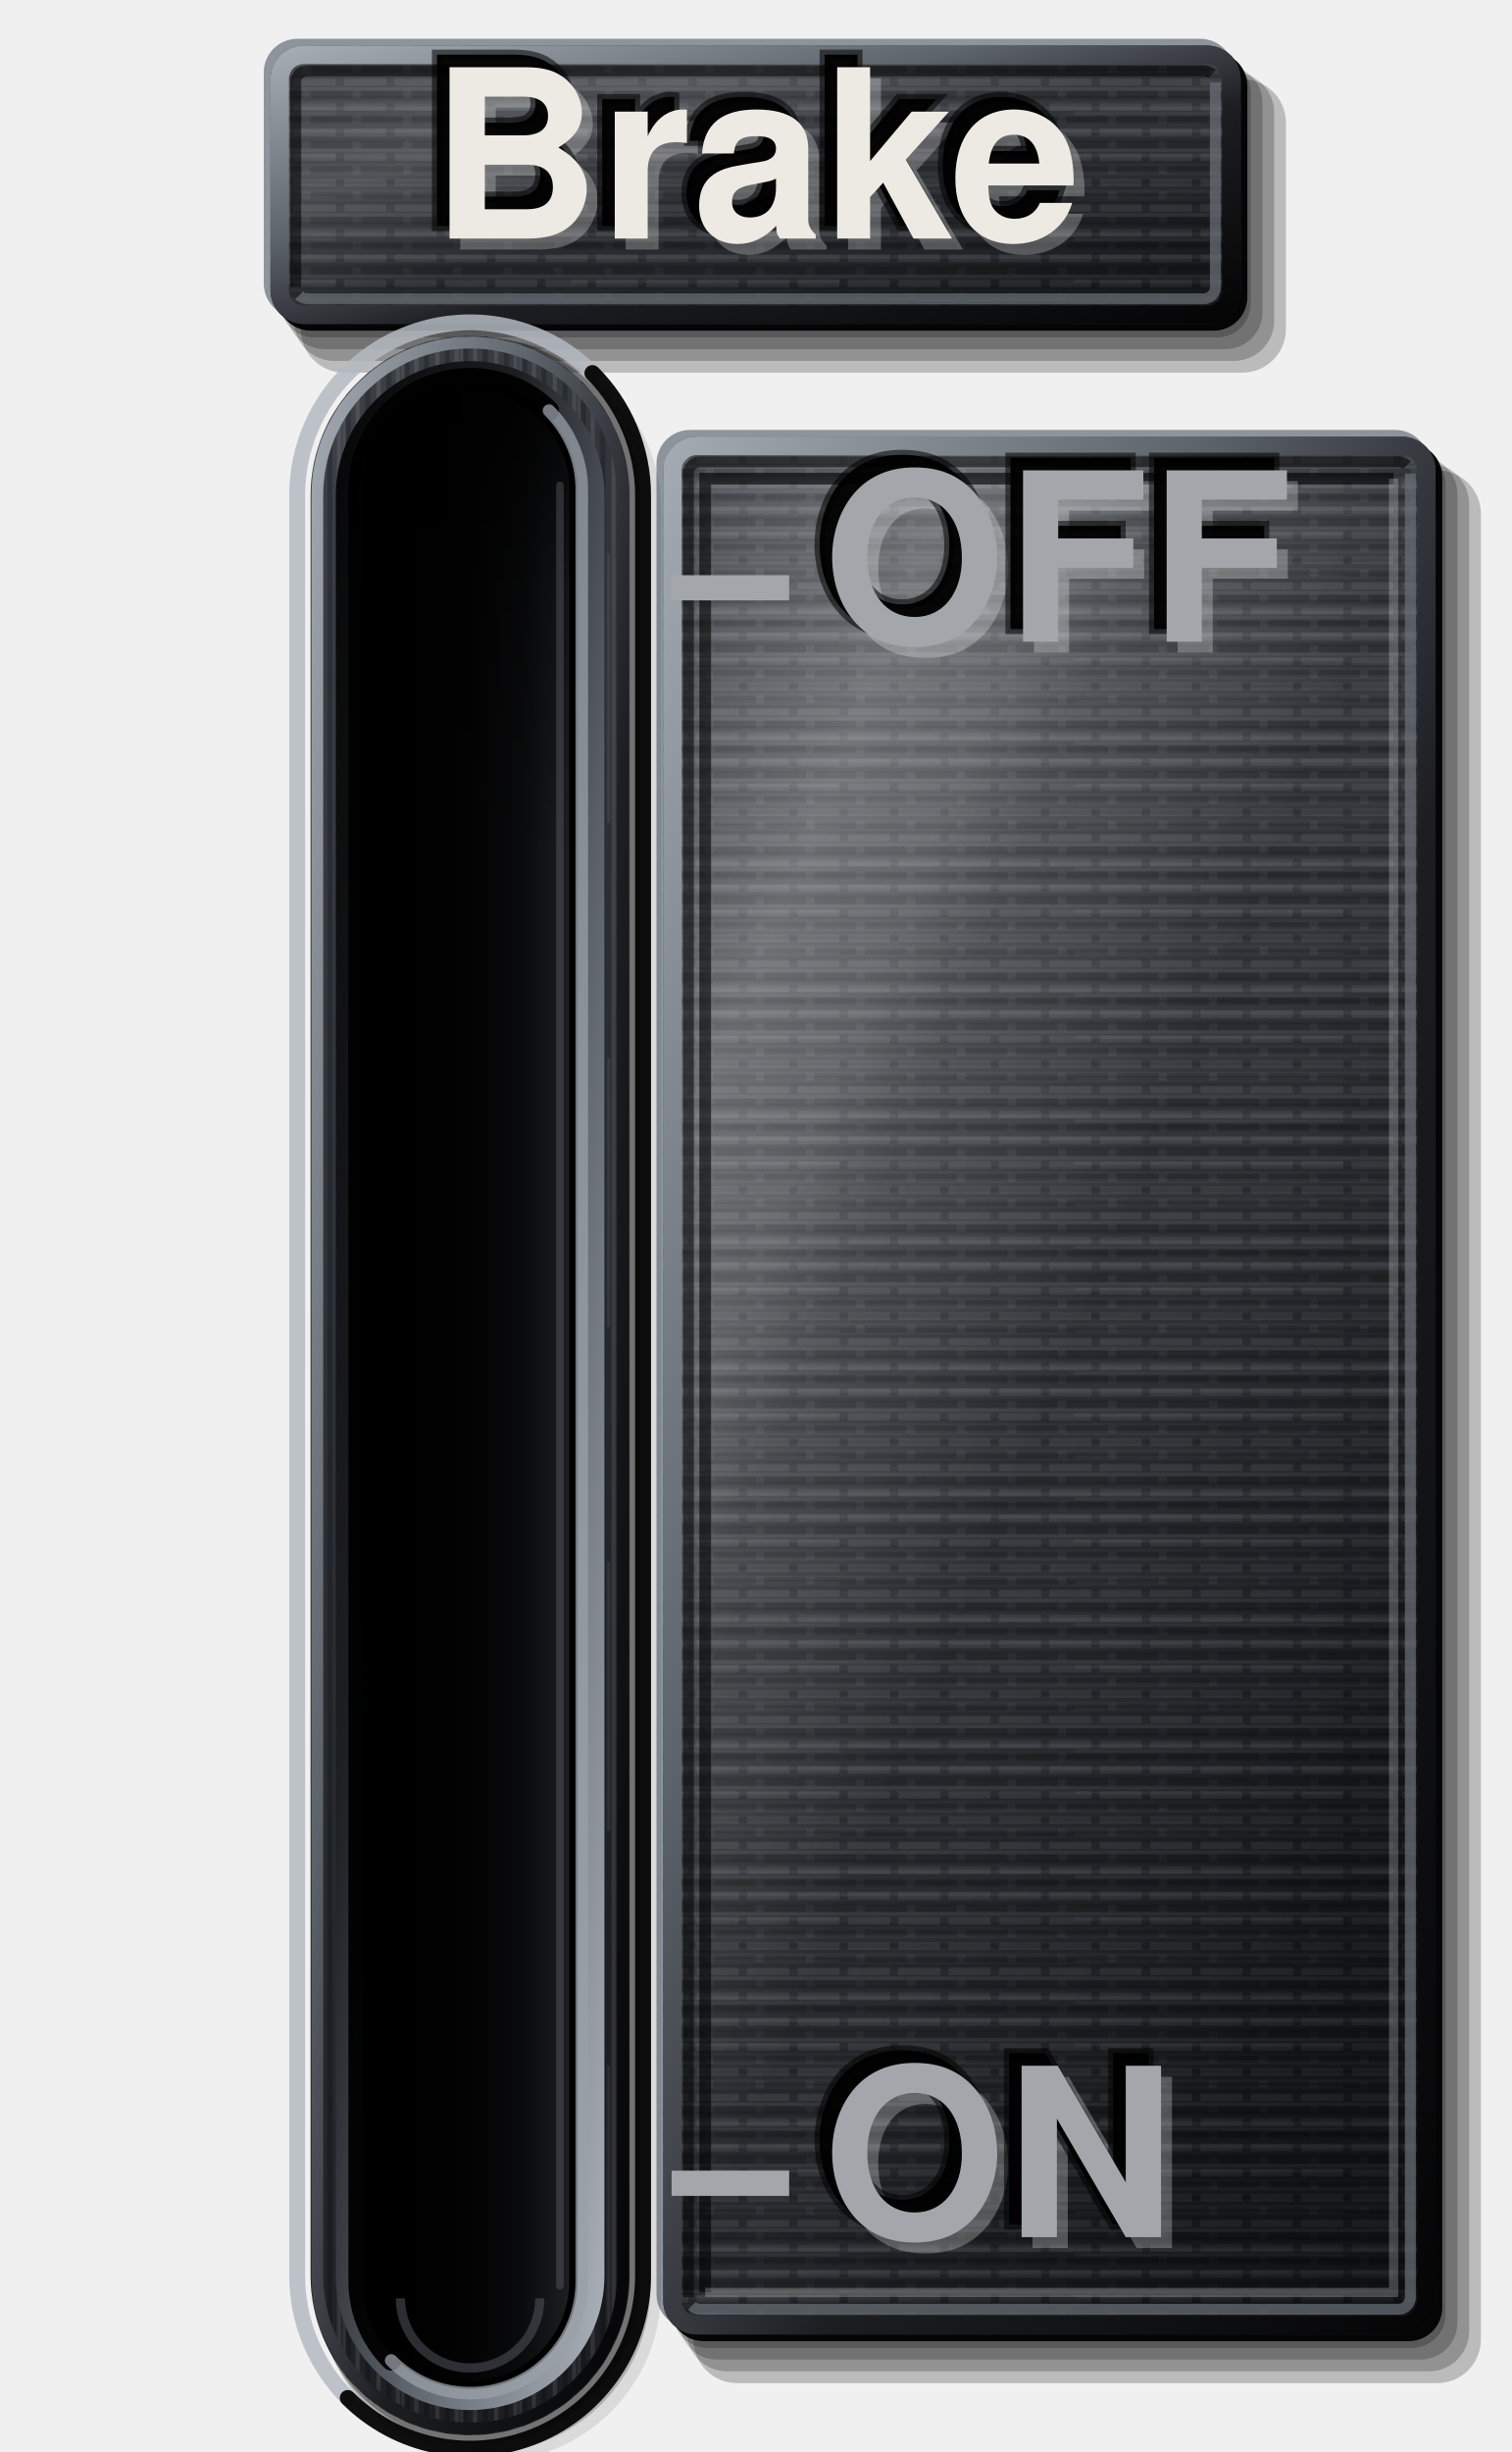
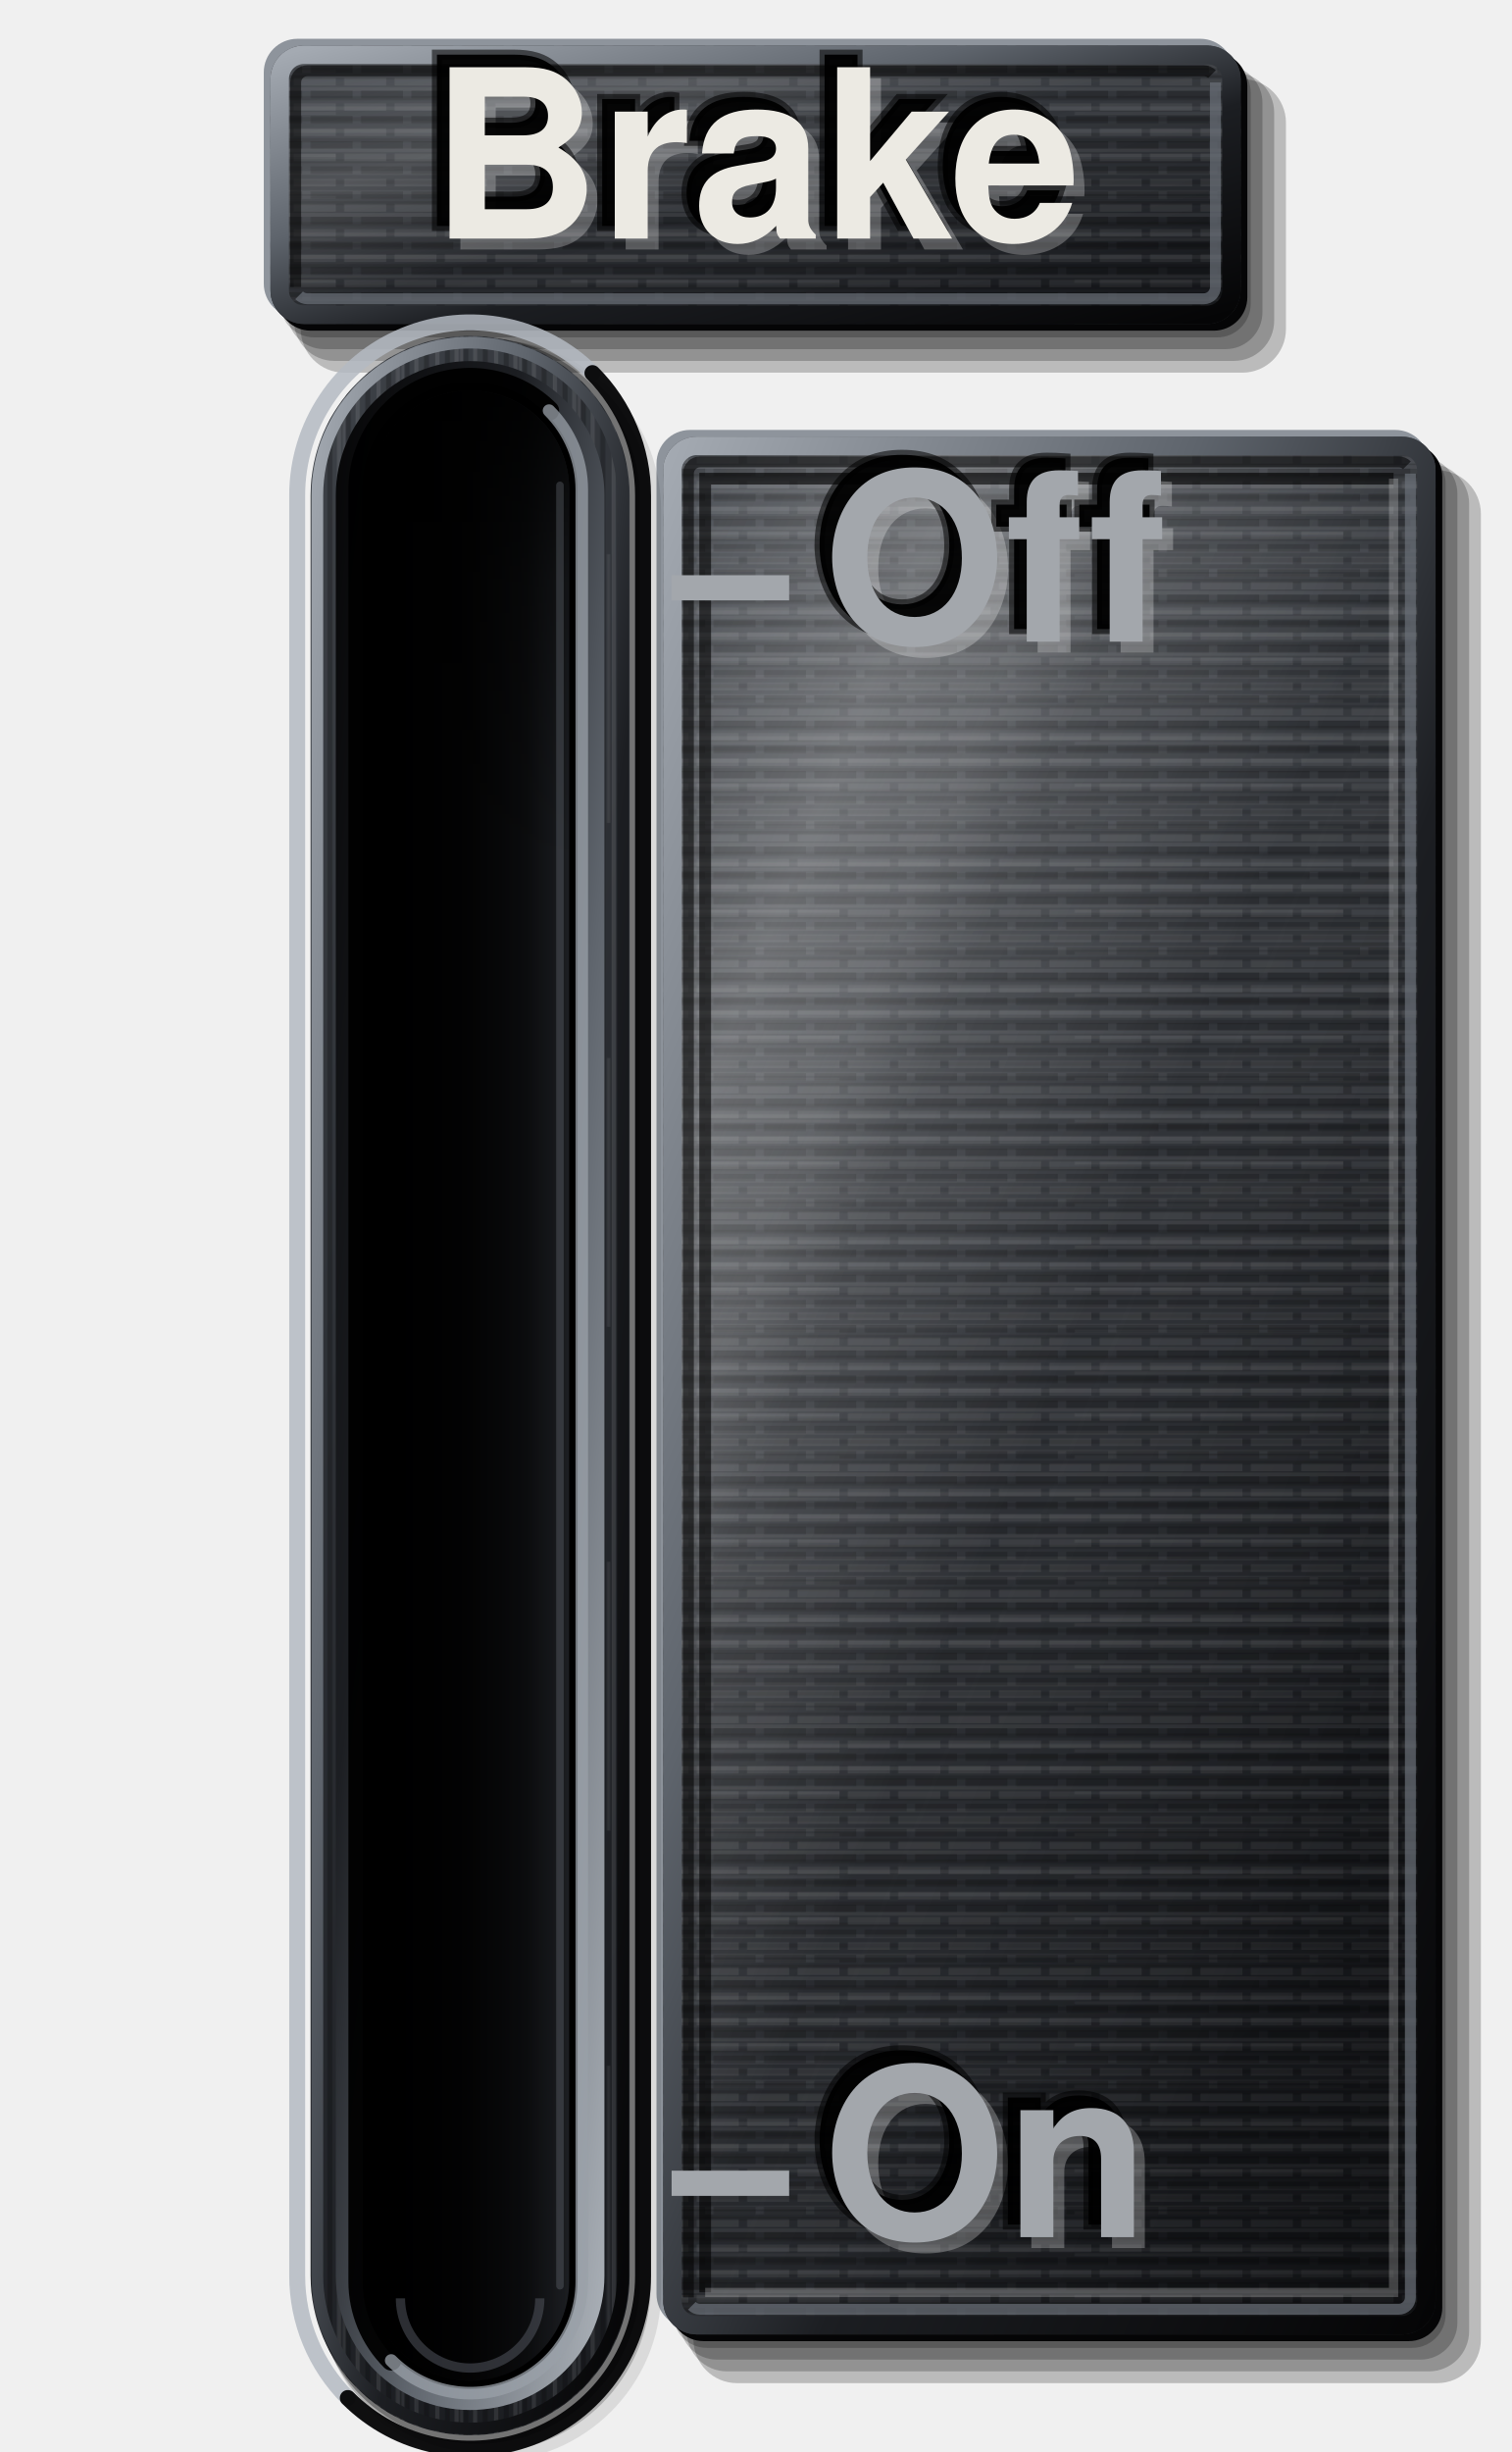
<svg xmlns="http://www.w3.org/2000/svg" viewBox="0 0 180 292" width="180" height="292">
  <defs>
    <linearGradient id="lp" x1="0" y1="0" x2="0.35" y2="1">
      <stop offset="0" stop-color="#3E4248" />
      <stop offset="0.45" stop-color="#2E3136" />
      <stop offset="1" stop-color="#1C1E22" />
    </linearGradient>
    <pattern id="pt" width="6" height="3" patternUnits="userSpaceOnUse">
      <path d="M0 0.75H4M5 0.75H6" stroke="#FFFFFF" stroke-opacity="0.07" stroke-width="0.9" />
      <path d="M1 2.25H6" stroke="#000" stroke-opacity="0.2" stroke-width="0.9" />
    </pattern>
    <linearGradient id="sx" x1="0" y1="0" x2="1" y2="0">
      <stop offset="0" stop-color="#000" stop-opacity="0.95" />
      <stop offset="0.45" stop-color="#000" stop-opacity="0.7" />
      <stop offset="0.85" stop-color="#000" stop-opacity="0.12" />
      <stop offset="1" stop-color="#000" stop-opacity="0" />
    </linearGradient>
    <linearGradient id="sy" x1="0" y1="0" x2="0" y2="1">
      <stop offset="0" stop-color="#000" stop-opacity="0.85" />
      <stop offset="0.1" stop-color="#000" stop-opacity="0.35" />
      <stop offset="0.24" stop-color="#000" stop-opacity="0" />
    </linearGradient>
    <linearGradient id="cf" x1="0" y1="0" x2="1" y2="1">
      <stop offset="0" stop-color="#A4AAB2" />
      <stop offset="0.35" stop-color="#5E646C" />
      <stop offset="0.6" stop-color="#1C1E22" />
      <stop offset="1" stop-color="#050506" />
    </linearGradient>
    <pattern id="bg" width="7" height="60" patternUnits="userSpaceOnUse">
      <path d="M0.6 0V60M3.1 0V60M5.4 0V60" stroke="#FFFFFF" stroke-opacity="0.09" stroke-width="0.5" />
      <path d="M1.8 0V60M4.3 0V60M6.5 0V60" stroke="#000" stroke-opacity="0.22" stroke-width="0.6" />
      <path d="M2.5 6V38M6 22V58" stroke="#FFFFFF" stroke-opacity="0.07" stroke-width="0.4" />
    </pattern>
    <pattern id="bh" width="60" height="5" patternUnits="userSpaceOnUse">
      <path d="M0 0.6H60M0 2.9H60" stroke="#FFFFFF" stroke-opacity="0.06" stroke-width="0.45" />
      <path d="M0 1.7H60M0 4.2H60" stroke="#000" stroke-opacity="0.16" stroke-width="0.5" />
      <path d="M8 3.5H40" stroke="#FFFFFF" stroke-opacity="0.05" stroke-width="0.4" />
    </pattern>
    <linearGradient id="sh" x1="0" y1="0" x2="1" y2="1">
      <stop offset="0" stop-color="#FFFFFF" stop-opacity="0.04" />
      <stop offset="0.28" stop-color="#FFFFFF" stop-opacity="0.16" />
      <stop offset="0.5" stop-color="#FFFFFF" stop-opacity="0.02" />
      <stop offset="0.8" stop-color="#000" stop-opacity="0.06" />
      <stop offset="1" stop-color="#000" stop-opacity="0.22" />
    </linearGradient>
    <linearGradient id="cb" x1="0" y1="0" x2="1" y2="1">
      <stop offset="0" stop-color="#050506" />
      <stop offset=".35" stop-color="#1C1E22" />
      <stop offset=".62" stop-color="#5E646C" />
      <stop offset="1" stop-color="#AEB4BB" />
    </linearGradient>
    <linearGradient id="sf" x1="0" y1="0" x2="1" y2="0">
      <stop offset="0" stop-color="#000" />
      <stop offset=".3" stop-color="#050506" />
      <stop offset=".78" stop-color="#0E0F11" />
      <stop offset="1" stop-color="#1C1E22" />
    </linearGradient>
  </defs>
  <path d="M37.42 7.02H144.98A4 4 0 0 1 148.98 11.02V36.18A4 4 0 0 1 144.98 40.18H37.42A4 4 0 0 1 33.42 36.18V11.02A4 4 0 0 1 37.42 7.02Z" fill="#000" fill-opacity="0.22" />
  <path d="M38.62 7.82H145.98A4.4 4.4 0 0 1 150.38 12.22V37.18A4.4 4.4 0 0 1 145.98 41.58H38.62A4.4 4.4 0 0 1 34.22 37.18V12.22A4.4 4.4 0 0 1 38.62 7.82Z" fill="#000" fill-opacity="0.22" />
  <path d="M39.82 8.62H146.98A4.8 4.8 0 0 1 151.78 13.42V38.18A4.8 4.8 0 0 1 146.98 42.98H39.82A4.8 4.8 0 0 1 35.02 38.18V13.42A4.8 4.8 0 0 1 39.82 8.62Z" fill="#000" fill-opacity="0.22" />
  <path d="M41.02 9.42H147.98A5.2 5.2 0 0 1 153.18 14.62V39.18A5.2 5.2 0 0 1 147.98 44.38H41.02A5.2 5.2 0 0 1 35.82 39.18V14.62A5.2 5.2 0 0 1 41.02 9.42Z" fill="#000" fill-opacity="0.22" />
  <path d="M35.42 4.62H142.98A4 4 0 0 1 146.98 8.62V33.78A4 4 0 0 1 142.98 37.78H35.42A4 4 0 0 1 31.42 33.78V8.62A4 4 0 0 1 35.42 4.62Z" fill="#8E949C" />
  <path d="M37.02 6.22H144.58A4 4 0 0 1 148.58 10.22V35.38A4 4 0 0 1 144.58 39.38H37.02A4 4 0 0 1 33.02 35.38V10.22A4 4 0 0 1 37.02 6.22Z" fill="#050506" />
  <path d="M36.22 5.42H143.78A4 4 0 0 1 147.78 9.42V34.58A4 4 0 0 1 143.78 38.58H36.22A4 4 0 0 1 32.22 34.58V9.42A4 4 0 0 1 36.22 5.42Z" fill="url(#lp)" />
  <path d="M36.22 5.42H143.78A4 4 0 0 1 147.78 9.42V34.58A4 4 0 0 1 143.78 38.58H36.22A4 4 0 0 1 32.22 34.58V9.42A4 4 0 0 1 36.22 5.42Z" fill="url(#bh)" />
  <path d="M36.22 5.42H143.78A4 4 0 0 1 147.78 9.42V34.58A4 4 0 0 1 143.78 38.58H36.22A4 4 0 0 1 32.22 34.58V9.42A4 4 0 0 1 36.22 5.42Z" fill="url(#pt)" />
  <path d="M36.22 5.42H143.78A4 4 0 0 1 147.78 9.42V34.58A4 4 0 0 1 143.78 38.58H36.22A4 4 0 0 1 32.22 34.58V9.42A4 4 0 0 1 36.22 5.42Z" fill="url(#sh)" />
  <path d="M36.22 6.52H143.78A2.9 2.9 0 0 1 146.68 9.42V34.58A2.9 2.9 0 0 1 143.78 37.48H36.22A2.9 2.9 0 0 1 33.32 34.58V9.42A2.9 2.9 0 0 1 36.22 6.52Z" fill="none" stroke="url(#cf)" stroke-width="2.2" />
  <path d="M35.22 34.18V9.82A1.4 1.4 0 0 1 36.62 8.42H143.38A1.4 1.4 0 0 1 144.37 8.83" fill="none" stroke="#000" stroke-opacity="0.55" stroke-width="1.3" />
  <path d="M144.78 9.82V34.18A1.4 1.4 0 0 1 143.38 35.58H36.62A1.4 1.4 0 0 1 35.63 35.17" fill="none" stroke="#6B717A" stroke-opacity="0.7" stroke-width="1.3" />
  <path d="M84.2 53.6H168.2A4 4 0 0 1 172.2 57.6V275.6A4 4 0 0 1 168.2 279.6H84.2A4 4 0 0 1 80.2 275.6V57.6A4 4 0 0 1 84.2 53.6Z" fill="#000" fill-opacity="0.22" />
  <path d="M85.4 54.4H169.2A4.4 4.4 0 0 1 173.6 58.8V276.6A4.4 4.4 0 0 1 169.2 281H85.4A4.4 4.4 0 0 1 81 276.6V58.8A4.4 4.4 0 0 1 85.4 54.4Z" fill="#000" fill-opacity="0.22" />
  <path d="M86.6 55.2H170.2A4.8 4.8 0 0 1 175 60V277.6A4.8 4.8 0 0 1 170.2 282.4H86.6A4.8 4.8 0 0 1 81.8 277.6V60A4.8 4.8 0 0 1 86.6 55.2Z" fill="#000" fill-opacity="0.22" />
  <path d="M87.8 56H171.2A5.2 5.2 0 0 1 176.4 61.2V278.6A5.2 5.2 0 0 1 171.2 283.8H87.8A5.2 5.2 0 0 1 82.6 278.6V61.2A5.2 5.2 0 0 1 87.8 56Z" fill="#000" fill-opacity="0.22" />
  <path d="M82.2 51.2H166.2A4 4 0 0 1 170.2 55.2V273.2A4 4 0 0 1 166.2 277.2H82.2A4 4 0 0 1 78.2 273.2V55.2A4 4 0 0 1 82.2 51.2Z" fill="#8E949C" />
  <path d="M83.8 52.8H167.8A4 4 0 0 1 171.8 56.8V274.8A4 4 0 0 1 167.8 278.8H83.8A4 4 0 0 1 79.8 274.8V56.8A4 4 0 0 1 83.8 52.8Z" fill="#050506" />
  <path d="M83 52H167A4 4 0 0 1 171 56V274A4 4 0 0 1 167 278H83A4 4 0 0 1 79 274V56A4 4 0 0 1 83 52Z" fill="url(#lp)" />
  <path d="M83 52H167A4 4 0 0 1 171 56V274A4 4 0 0 1 167 278H83A4 4 0 0 1 79 274V56A4 4 0 0 1 83 52Z" fill="url(#bh)" />
  <path d="M83 52H167A4 4 0 0 1 171 56V274A4 4 0 0 1 167 278H83A4 4 0 0 1 79 274V56A4 4 0 0 1 83 52Z" fill="url(#pt)" />
  <path d="M83 52H167A4 4 0 0 1 171 56V274A4 4 0 0 1 167 278H83A4 4 0 0 1 79 274V56A4 4 0 0 1 83 52Z" fill="url(#sh)" />
  <defs>
    <linearGradient id="sw" gradientUnits="objectBoundingBox" x1="0" y1="0" x2="1" y2="1">
      <stop offset="0" stop-color="#FFF" stop-opacity=".02" />
      <stop offset=".2" stop-color="#FFF" stop-opacity=".2" />
      <stop offset=".34" stop-color="#FFF" stop-opacity=".03" />
      <stop offset=".62" stop-color="#000" stop-opacity=".05" />
      <stop offset="1" stop-color="#000" stop-opacity=".3" />
    </linearGradient>
  </defs>
  <path d="M83 52H167A4 4 0 0 1 171 56V274A4 4 0 0 1 167 278H83A4 4 0 0 1 79 274V56A4 4 0 0 1 83 52Z" fill="url(#sw)" />
  <path d="M80 274V56A3 3 0 0 1 83 53H167" fill="none" stroke="#FFF" stroke-opacity=".38" stroke-width="1.2" />
  <path d="M170 56V274A3 3 0 0 1 167 277H83" fill="none" stroke="#000" stroke-opacity=".7" stroke-width="1.4" />
  <path d="M84 273V57H166" fill="none" stroke="#000" stroke-opacity=".6" stroke-width="1.4" />
  <path d="M166 57V273H84" fill="none" stroke="#FFF" stroke-opacity=".22" stroke-width="1.1" />
  <path d="M83 53.1H167A2.9 2.9 0 0 1 169.9 56V274A2.9 2.9 0 0 1 167 276.9H83A2.9 2.9 0 0 1 80.1 274V56A2.9 2.9 0 0 1 83 53.1Z" fill="none" stroke="url(#cf)" stroke-width="2.2" />
  <path d="M82 273.6V56.4A1.4 1.4 0 0 1 83.4 55H166.6A1.4 1.4 0 0 1 167.59 55.41" fill="none" stroke="#000" stroke-opacity="0.55" stroke-width="1.3" />
  <path d="M168 56.4V273.6A1.4 1.4 0 0 1 166.6 275H83.4A1.4 1.4 0 0 1 82.41 274.59" fill="none" stroke="#6B717A" stroke-opacity="0.7" stroke-width="1.3" />
  <path d="M58.4 40.45H58.4A20.35 20.35 0 0 1 78.75 60.8V272.8A20.35 20.35 0 0 1 58.4 293.15H58.4A20.35 20.35 0 0 1 38.05 272.8V60.8A20.35 20.35 0 0 1 58.4 40.45Z" fill="#000" fill-opacity="0.09" />
  <path d="M57.6 40.3H57.6A19.9 19.9 0 0 1 77.5 60.2V272.2A19.9 19.9 0 0 1 57.6 292.1H57.6A19.9 19.9 0 0 1 37.7 272.2V60.2A19.9 19.9 0 0 1 57.6 40.3Z" fill="#000" fill-opacity="0.2" />
  <path d="M56.8 40.15H56.8A19.45 19.45 0 0 1 76.25 59.6V271.6A19.45 19.45 0 0 1 56.8 291.05H56.8A19.45 19.45 0 0 1 37.35 271.6V59.6A19.45 19.45 0 0 1 56.8 40.15Z" fill="#000" fill-opacity="0.34" />
  <path d="M70.57 44.43A20.6 20.6 0 0 0 35.4 59V271A20.6 20.6 0 0 0 41.43 285.57" fill="none" stroke="#B4BAC2" stroke-opacity="0.85" stroke-width="1.9" stroke-linecap="round" />
  <path d="M70.57 44.43A20.6 20.6 0 0 1 76.6 59V271A20.6 20.6 0 0 1 41.43 285.57" fill="none" stroke="#050506" stroke-opacity="0.95" stroke-width="1.9" stroke-linecap="round" />
  <rect x="37" y="40" width="38" height="250" rx="19" fill="url(#lp)" />
  <rect x="37" y="40" width="38" height="250" rx="19" fill="url(#bg)" />
  <rect x="37.8" y="40.8" width="36.4" height="248.4" rx="18.2" fill="none" stroke="url(#cf)" stroke-width="1.4" />
  <rect x="40" y="43" width="32" height="244" rx="16" fill="url(#cb)" />
  <rect x="43.2" y="45.5" width="25.6" height="239" rx="12.8" fill="#000" />
  <rect x="44.2" y="46.5" width="23.6" height="237" rx="11.8" fill="url(#sf)" />
  <rect x="44.2" y="46.5" width="23.6" height="237" rx="11.8" fill="url(#sx)" />
  <rect x="44.2" y="46.5" width="23.6" height="237" rx="11.8" fill="url(#sy)" />
  <path d="M65.4 48.9A13.3 13.3 0 0 0 42.7 58.3V271.7A13.3 13.3 0 0 0 46.6 281.1" fill="none" stroke="#000" stroke-opacity="0.95" stroke-width="2.4" stroke-linecap="round" />
  <path d="M65.4 48.9A13.3 13.3 0 0 1 69.3 58.3V271.7A13.3 13.3 0 0 1 46.6 281.1" fill="none" stroke="#9AA0A8" stroke-opacity="0.75" stroke-width="1.5" stroke-linecap="round" />
  <path d="M66.7 57.8V272.2" stroke="#6B717A" stroke-opacity=".35" stroke-width="0.9" stroke-linecap="round" />
  <path d="M47.7 273.7A8.3 8.3 0 0 0 64.3 273.7" fill="none" stroke="#50555D" stroke-opacity=".55" stroke-width="1.1" />
  <line x1="80" y1="70" x2="94" y2="70" stroke="#A3A7AC" stroke-width="3" stroke-linecap="butt" />
  <line x1="80" y1="260" x2="94" y2="260" stroke="#A3A7AC" stroke-width="3" stroke-linecap="butt" />
  <text data-decor="" x="91.3" y="23.3" font-size="28" font-family="Helvetica, Arial, sans-serif" font-weight="bold" text-anchor="middle" dominant-baseline="central" fill="#FFFFFF" fill-opacity="0.26">Brake</text>
  <text data-decor="" x="88.5" y="20.5" font-size="28" font-family="Helvetica, Arial, sans-serif" font-weight="bold" text-anchor="middle" dominant-baseline="central" fill="#000" fill-opacity="0.95" stroke="#000" stroke-opacity="0.55" stroke-width="1.2">Brake</text>
  <text x="90" y="22" font-size="28" font-family="Helvetica, Arial, sans-serif" font-weight="bold" fill="#ECEAE3" text-anchor="middle" dominant-baseline="central">Brake</text>
-   <text data-decor="" x="99.3" y="71.3" font-size="28" font-family="Helvetica, Arial, sans-serif" font-weight="bold" text-anchor="start" dominant-baseline="central" fill="#FFFFFF" fill-opacity="0.26">OFF</text>
-   <text data-decor="" x="96.5" y="68.5" font-size="28" font-family="Helvetica, Arial, sans-serif" font-weight="bold" text-anchor="start" dominant-baseline="central" fill="#000" fill-opacity="0.95" stroke="#000" stroke-opacity="0.55" stroke-width="1.2">OFF</text>
-   <text x="98" y="70" font-size="28" font-family="Helvetica, Arial, sans-serif" font-weight="bold" fill="#A3A7AC" text-anchor="start" dominant-baseline="central">OFF</text>
-   <text data-decor="" x="99.3" y="261.3" font-size="28" font-family="Helvetica, Arial, sans-serif" font-weight="bold" text-anchor="start" dominant-baseline="central" fill="#FFFFFF" fill-opacity="0.26">ON</text>
-   <text data-decor="" x="96.5" y="258.5" font-size="28" font-family="Helvetica, Arial, sans-serif" font-weight="bold" text-anchor="start" dominant-baseline="central" fill="#000" fill-opacity="0.95" stroke="#000" stroke-opacity="0.55" stroke-width="1.2">ON</text>
-   <text x="98" y="260" font-size="28" font-family="Helvetica, Arial, sans-serif" font-weight="bold" fill="#A3A7AC" text-anchor="start" dominant-baseline="central">ON</text>
+   <text data-decor="" x="99.3" y="71.3" font-size="28" font-family="Helvetica, Arial, sans-serif" font-weight="bold" text-anchor="start" dominant-baseline="central" fill="#FFFFFF" fill-opacity="0.26">Off</text>
+   <text data-decor="" x="96.5" y="68.5" font-size="28" font-family="Helvetica, Arial, sans-serif" font-weight="bold" text-anchor="start" dominant-baseline="central" fill="#000" fill-opacity="0.95" stroke="#000" stroke-opacity="0.55" stroke-width="1.2">Off</text>
+   <text x="98" y="70" font-size="28" font-family="Helvetica, Arial, sans-serif" font-weight="bold" fill="#A3A7AC" text-anchor="start" dominant-baseline="central">Off</text>
+   <text data-decor="" x="99.3" y="261.3" font-size="28" font-family="Helvetica, Arial, sans-serif" font-weight="bold" text-anchor="start" dominant-baseline="central" fill="#FFFFFF" fill-opacity="0.26">On</text>
+   <text data-decor="" x="96.5" y="258.5" font-size="28" font-family="Helvetica, Arial, sans-serif" font-weight="bold" text-anchor="start" dominant-baseline="central" fill="#000" fill-opacity="0.95" stroke="#000" stroke-opacity="0.55" stroke-width="1.2">On</text>
+   <text x="98" y="260" font-size="28" font-family="Helvetica, Arial, sans-serif" font-weight="bold" fill="#A3A7AC" text-anchor="start" dominant-baseline="central">On</text>
</svg>
